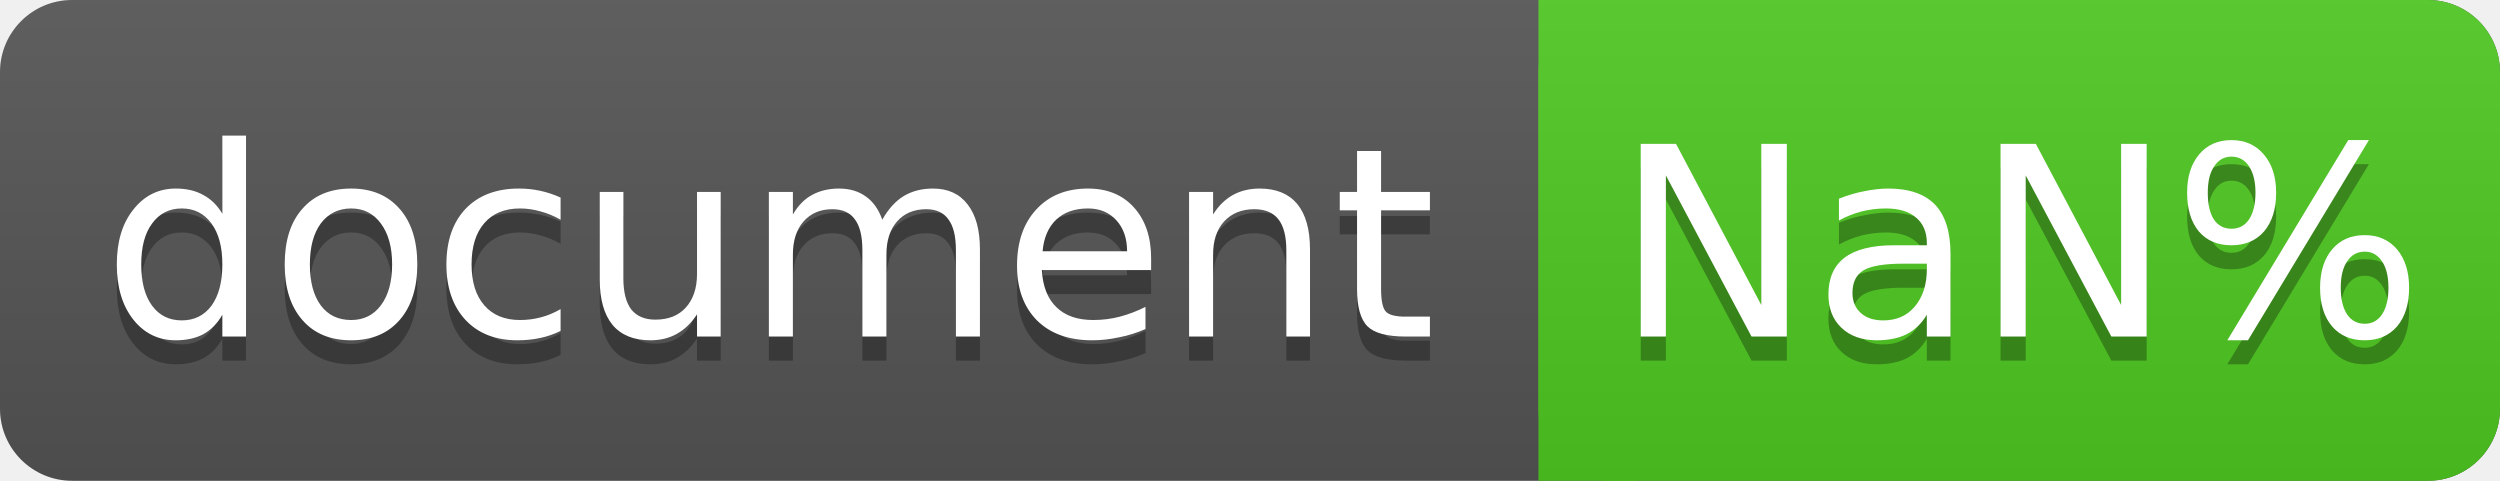
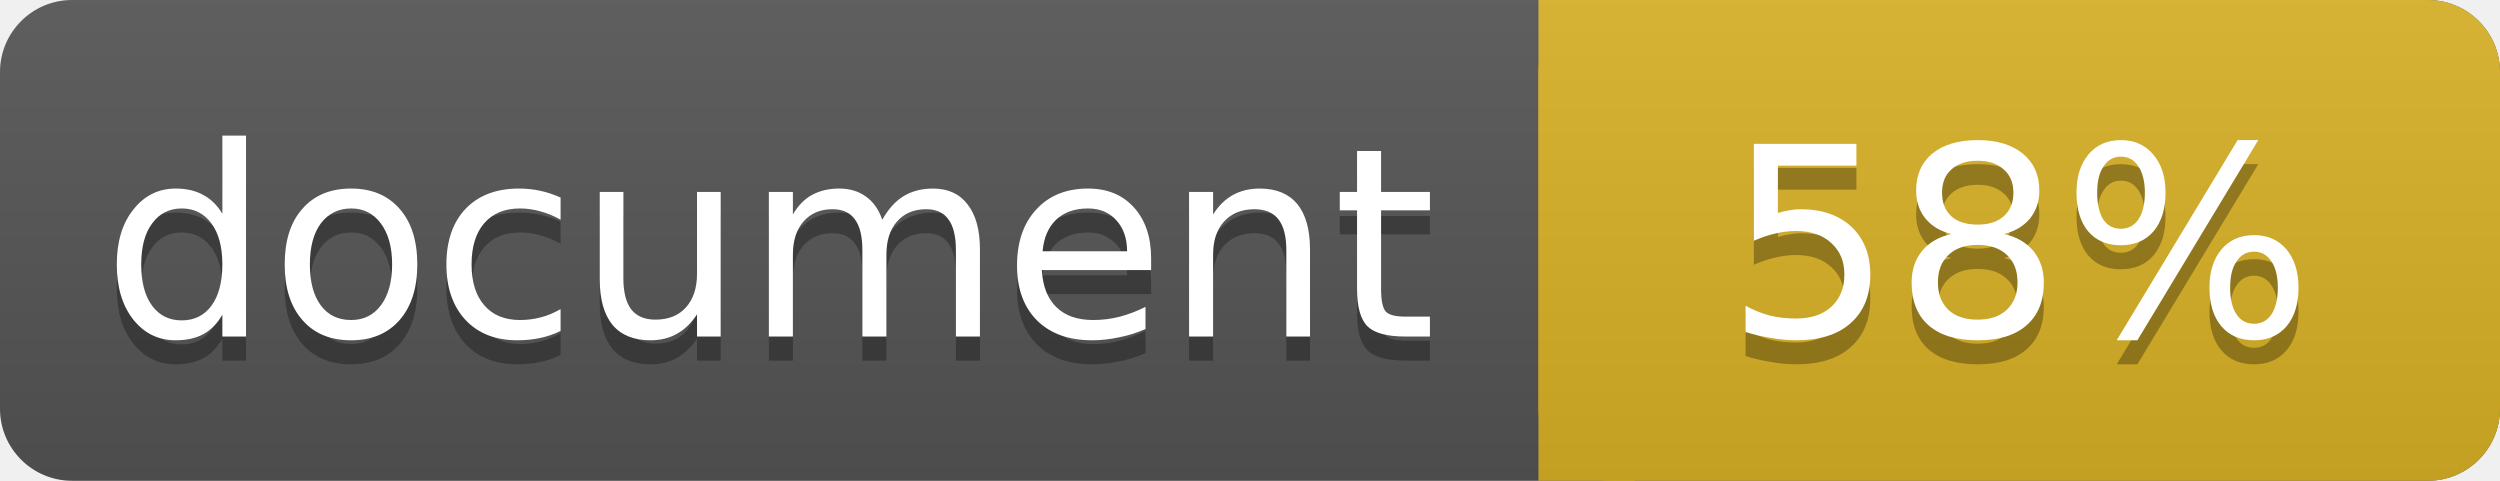
<svg xmlns="http://www.w3.org/2000/svg" width="104" height="20">
  <linearGradient id="a" x2="0" y2="100%">
    <stop offset="0" stop-color="#bbb" stop-opacity=".1" />
    <stop offset="1" stop-opacity=".1" />
  </linearGradient>
  <rect rx="3" width="104" height="20" fill="#555" />
-   <rect rx="3" x="64" width="40" height="20" fill="#4fc921" />
-   <path fill="#4fc921" d="M64 0h4v20h-4z" />
+   <rect rx="3" x="64" width="40" height="20" fill="#dab226" />
+   <path fill="#dab226" d="M64 0h4v20h-4z" />
  <rect rx="3" width="104" height="20" fill="url(#a)" />
  <g fill="#fff" text-anchor="middle" font-family="DejaVu Sans,Verdana,Geneva,sans-serif" font-size="11">
    <text x="32" y="15" fill="#010101" fill-opacity=".3">document</text>
    <text x="32" y="14">document</text>
-     <text x="84" y="15" fill="#010101" fill-opacity=".3">NaN%</text>
-     <text x="84" y="14">NaN%</text>
+     <text x="84" y="15" fill="#010101" fill-opacity=".3">58%</text>
+     <text x="84" y="14">58%</text>
  </g>
</svg>
